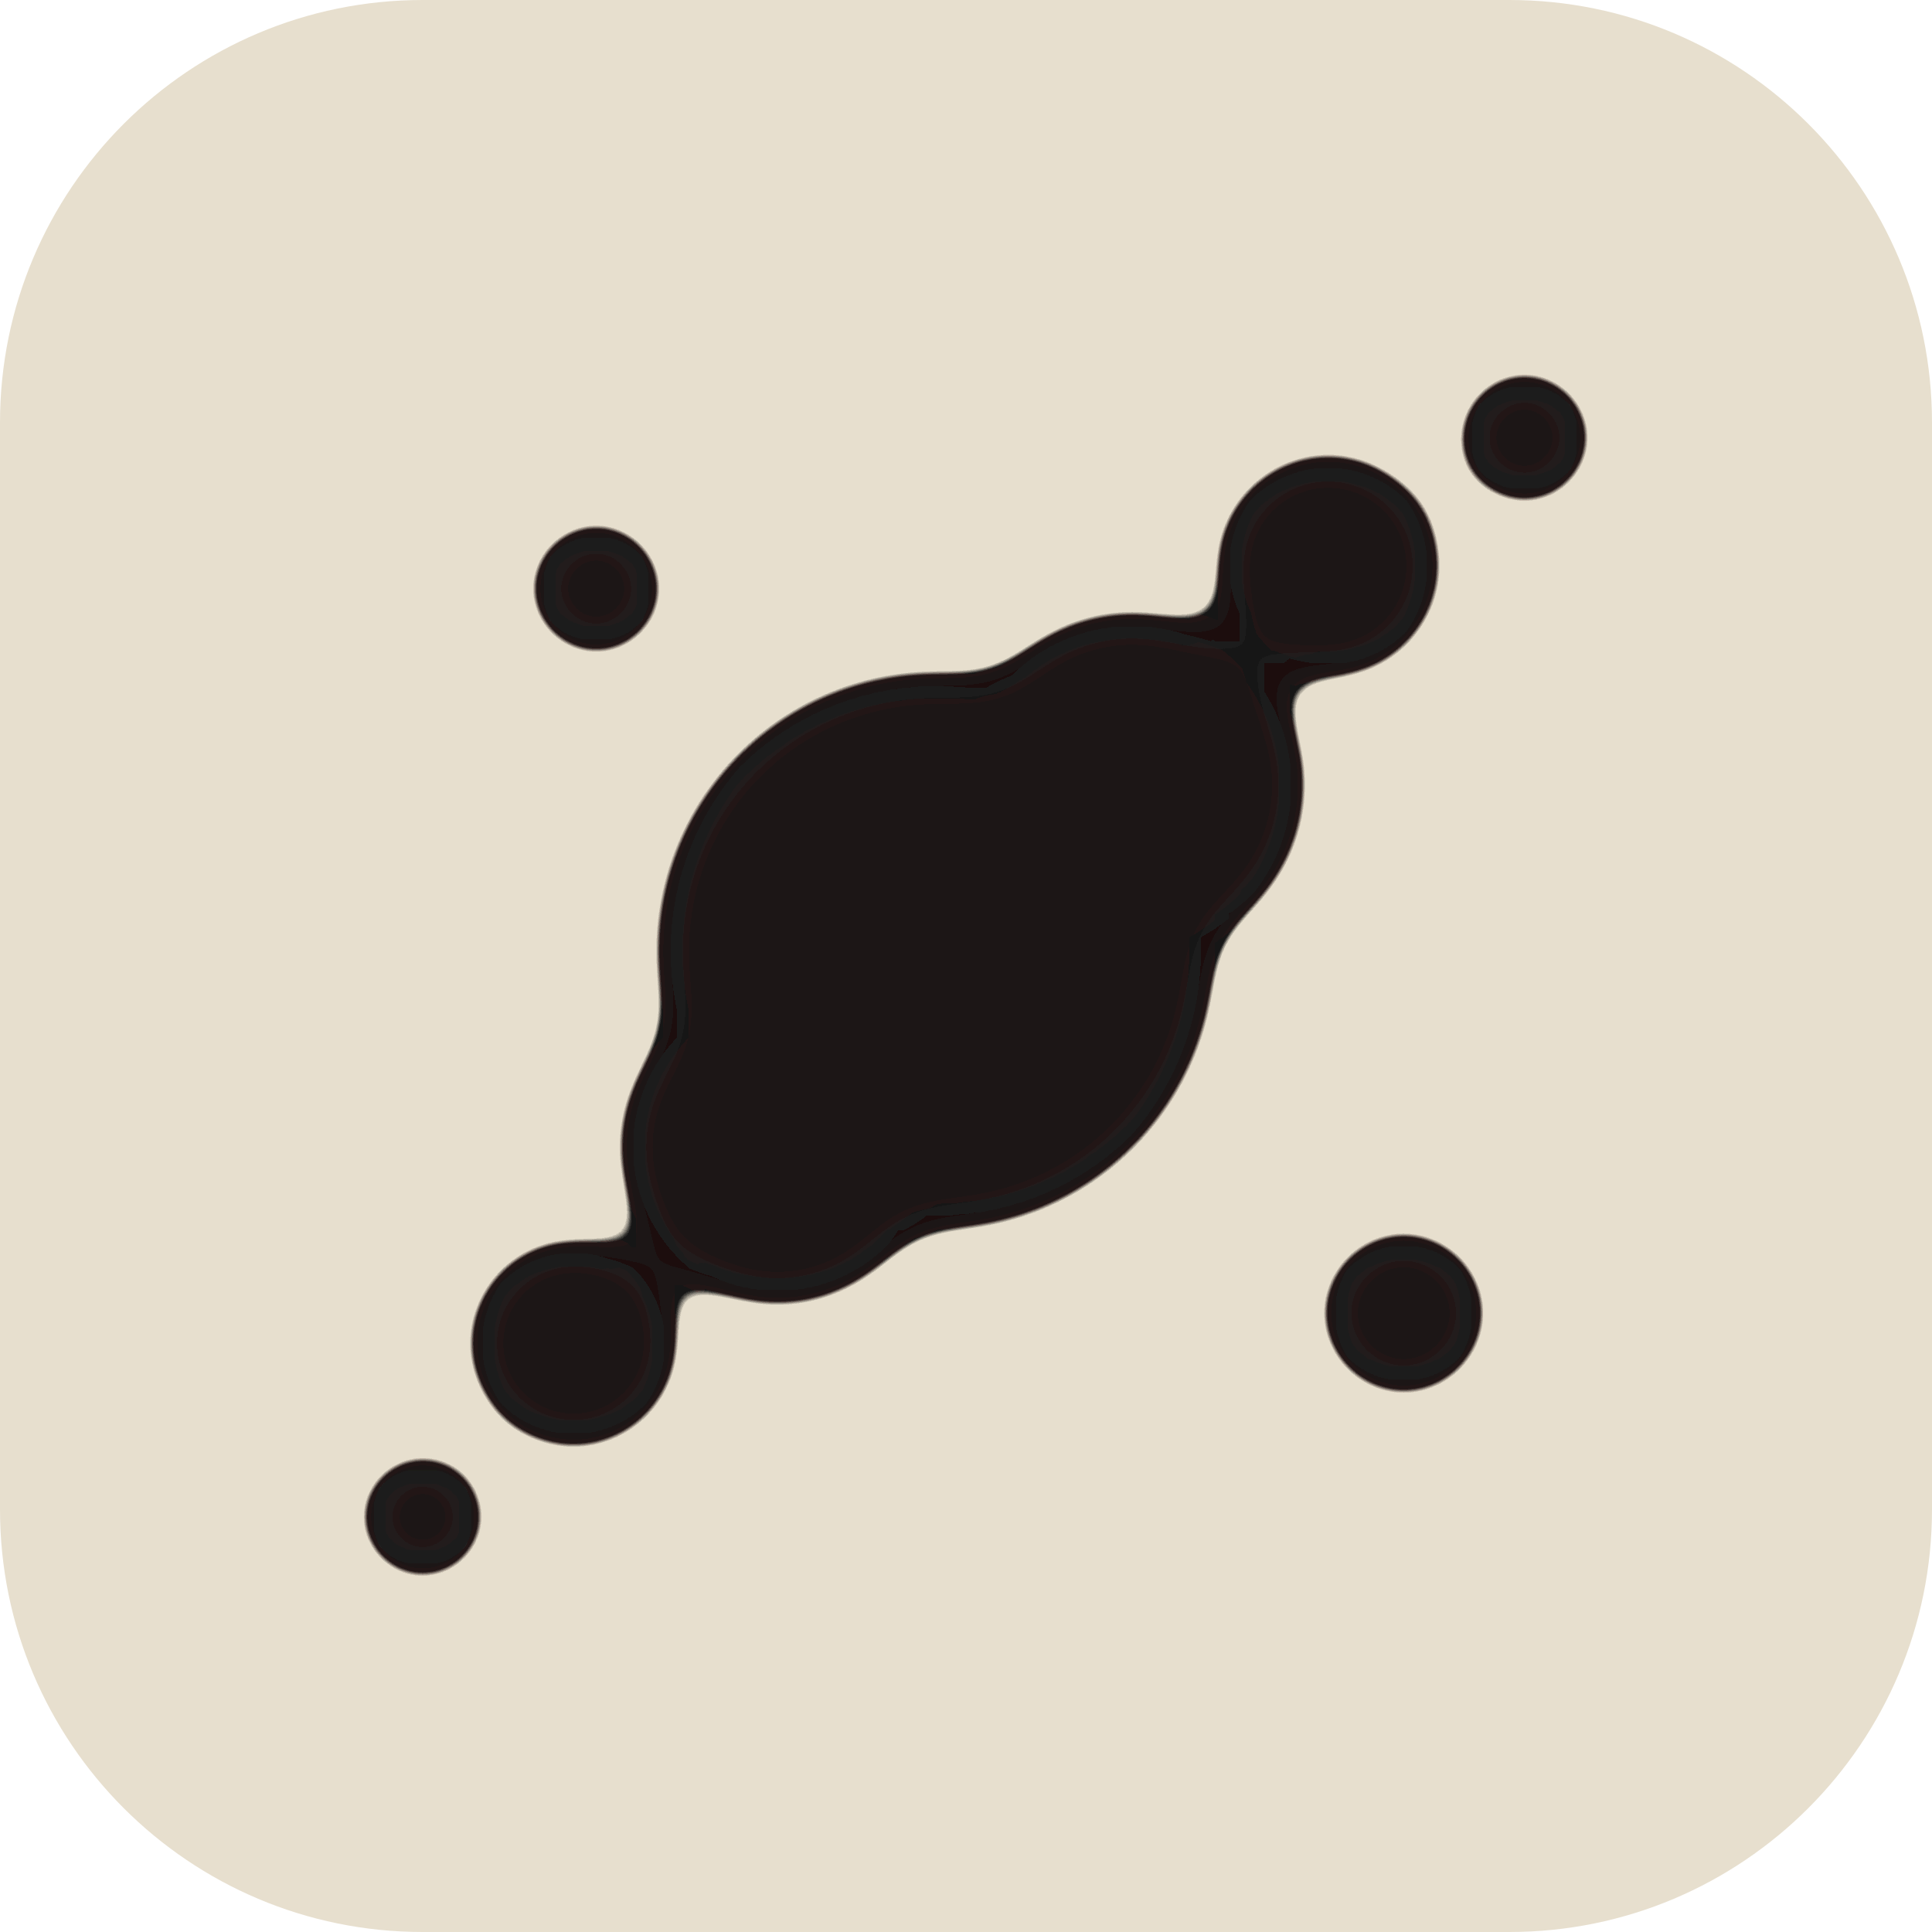
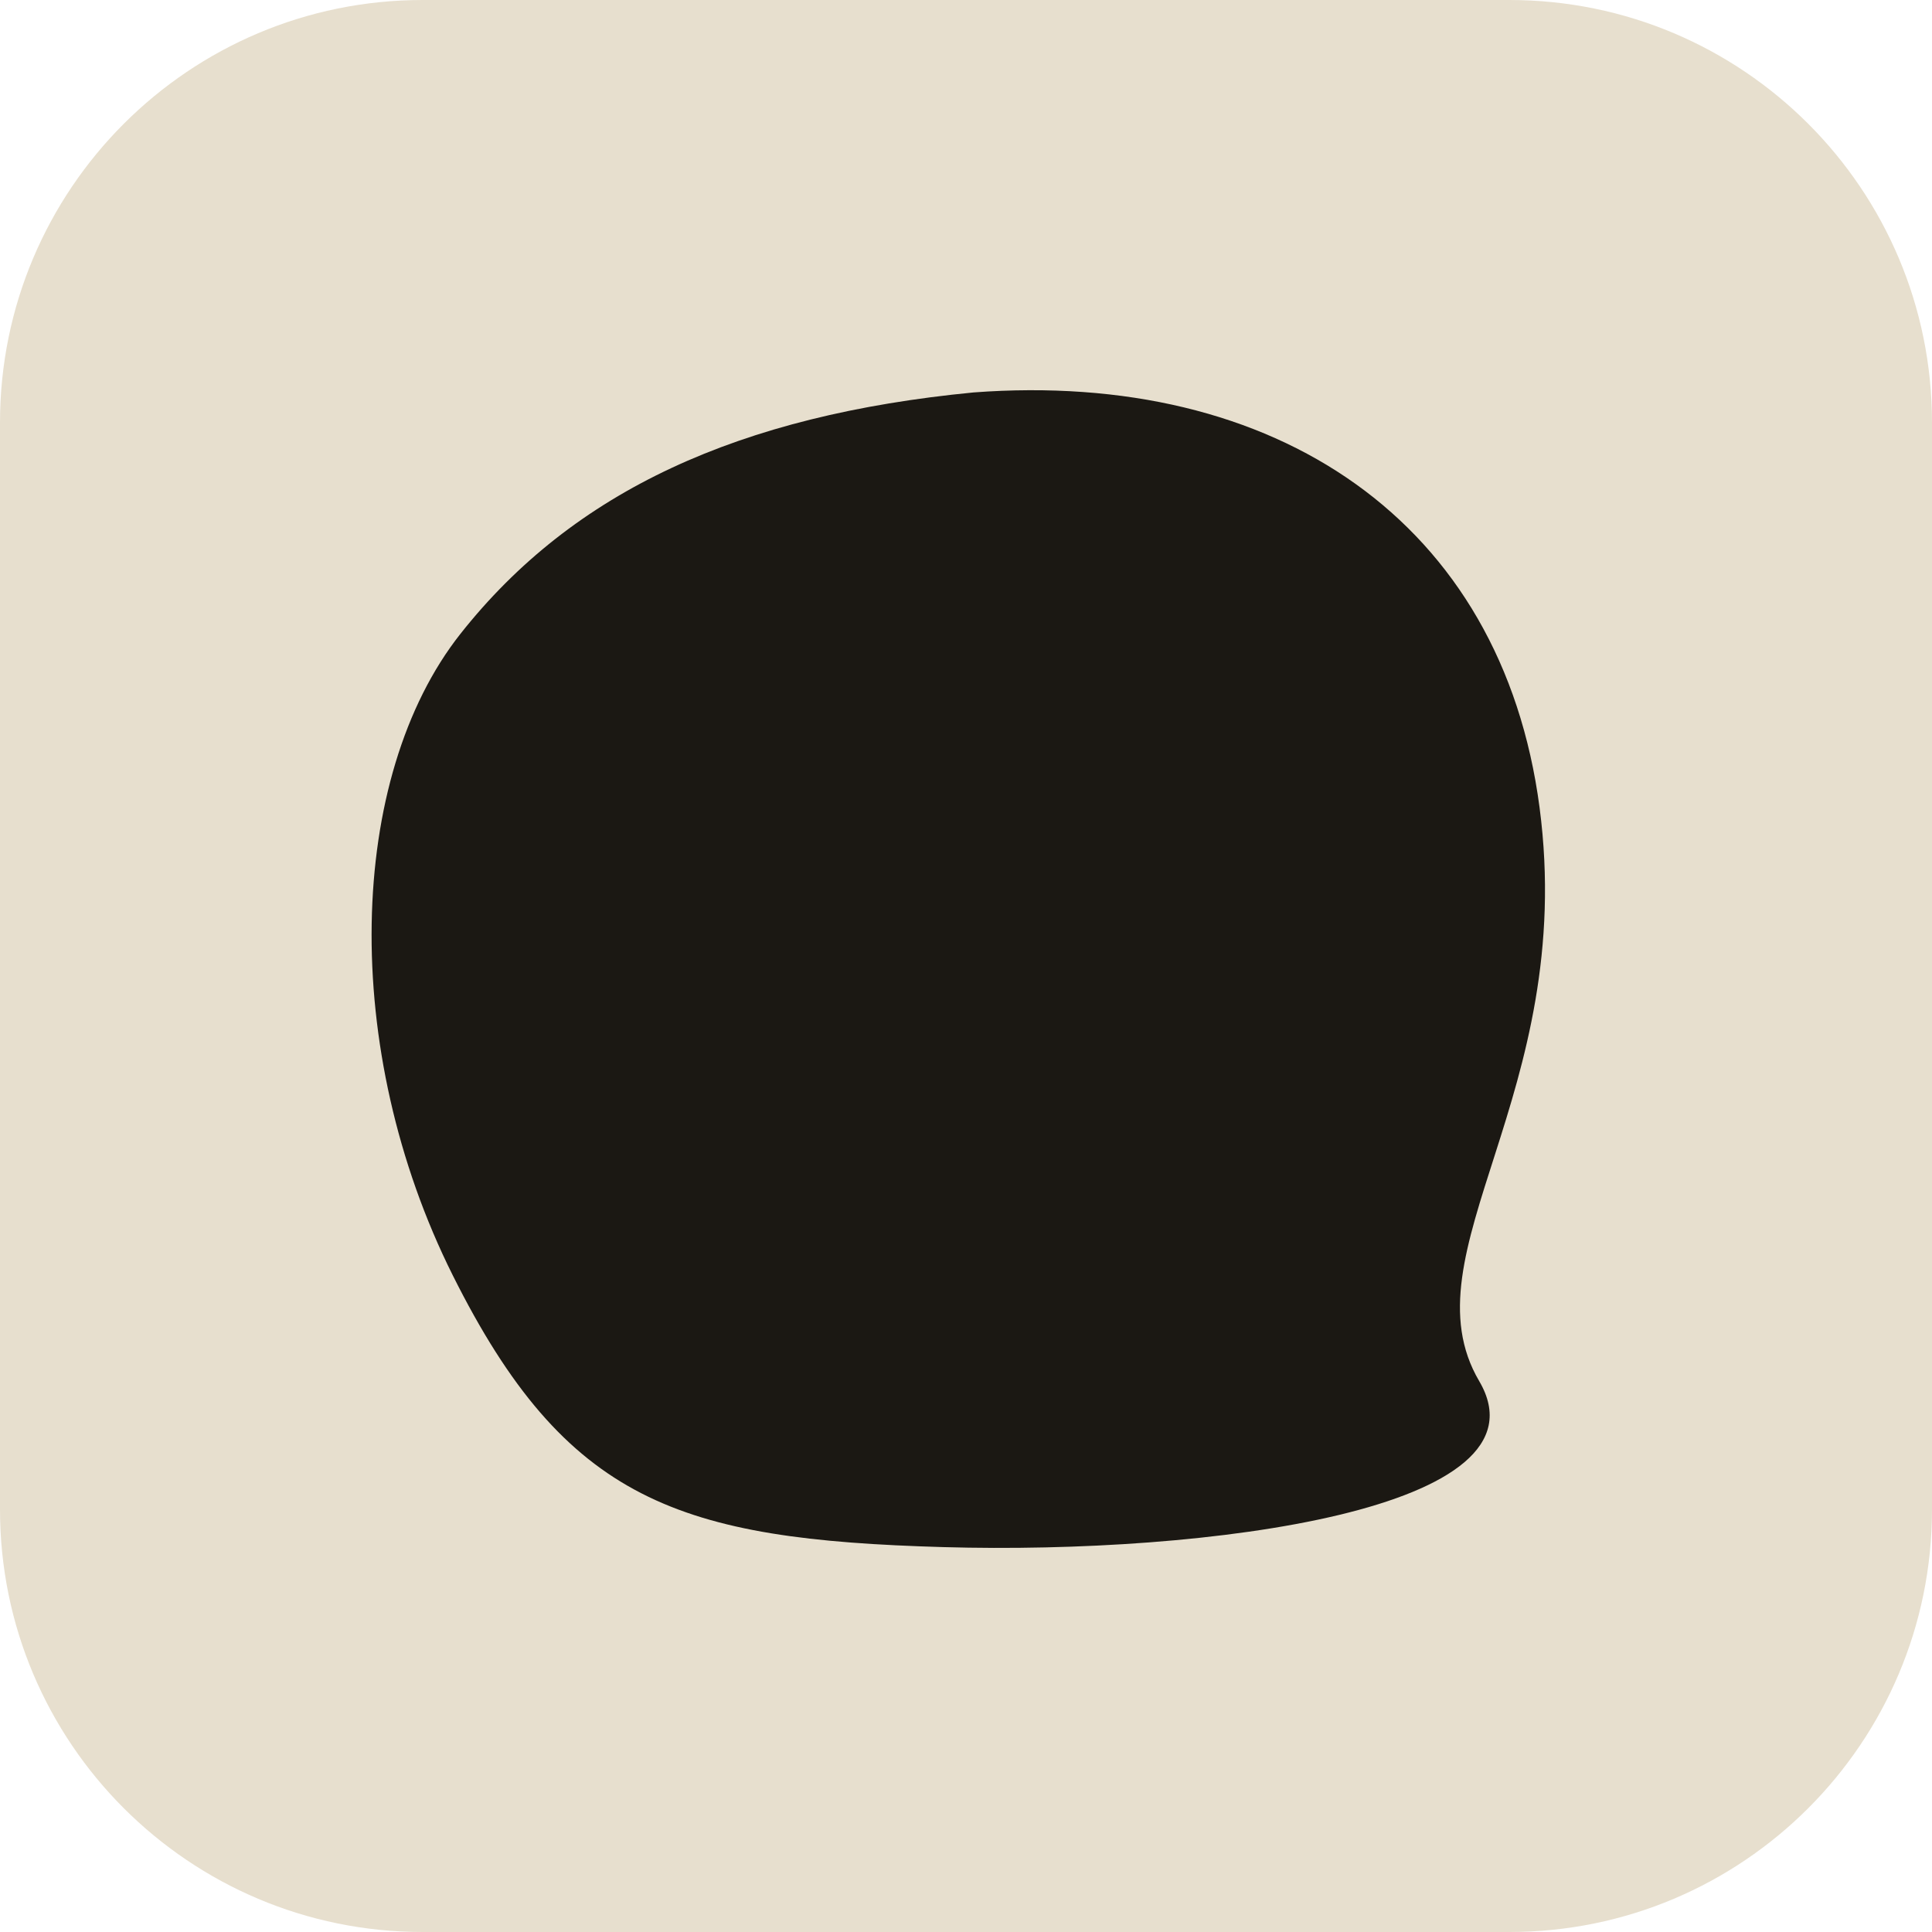
<svg xmlns="http://www.w3.org/2000/svg" viewBox="0 0 512 512">
-   <defs>
-     <filter id="goo" x="-25%" y="-25%" width="150%" height="150%">
-       <feGaussianBlur in="SourceGraphic" stdDeviation="8" result="b" />
-       <feColorMatrix in="b" mode="matrix" values="1 0 0 0 0  0 1 0 0 0  0 0 1 0 0  0 0 0 19 -9" />
-     </filter>
-   </defs>
  <rect width="512" height="512" rx="112" fill="#e7dfce" />
-   <g fill="#1b1813" filter="url(#goo)">
-     <circle cx="248" cy="252" r="74" />
-     <circle cx="300" cy="208" r="46" />
-     <circle cx="206" cy="304" r="42" />
-     <circle cx="352" cy="150" r="30" />
-     <circle cx="404" cy="116" r="18" />
-     <circle cx="152" cy="356" r="28" />
-     <circle cx="112" cy="402" r="17" />
-     <circle cx="372" cy="348" r="22" />
-     <circle cx="158" cy="156" r="18" />
-   </g>
+   <path fill="#1b1813" d="M258 104     C 338 98 398 138 408 214     S 372 332 392 366     S 320 412 250 410     S 150 398 120 338     S 92 206 122 168     S 196 110 258 104 Z" />
</svg>
